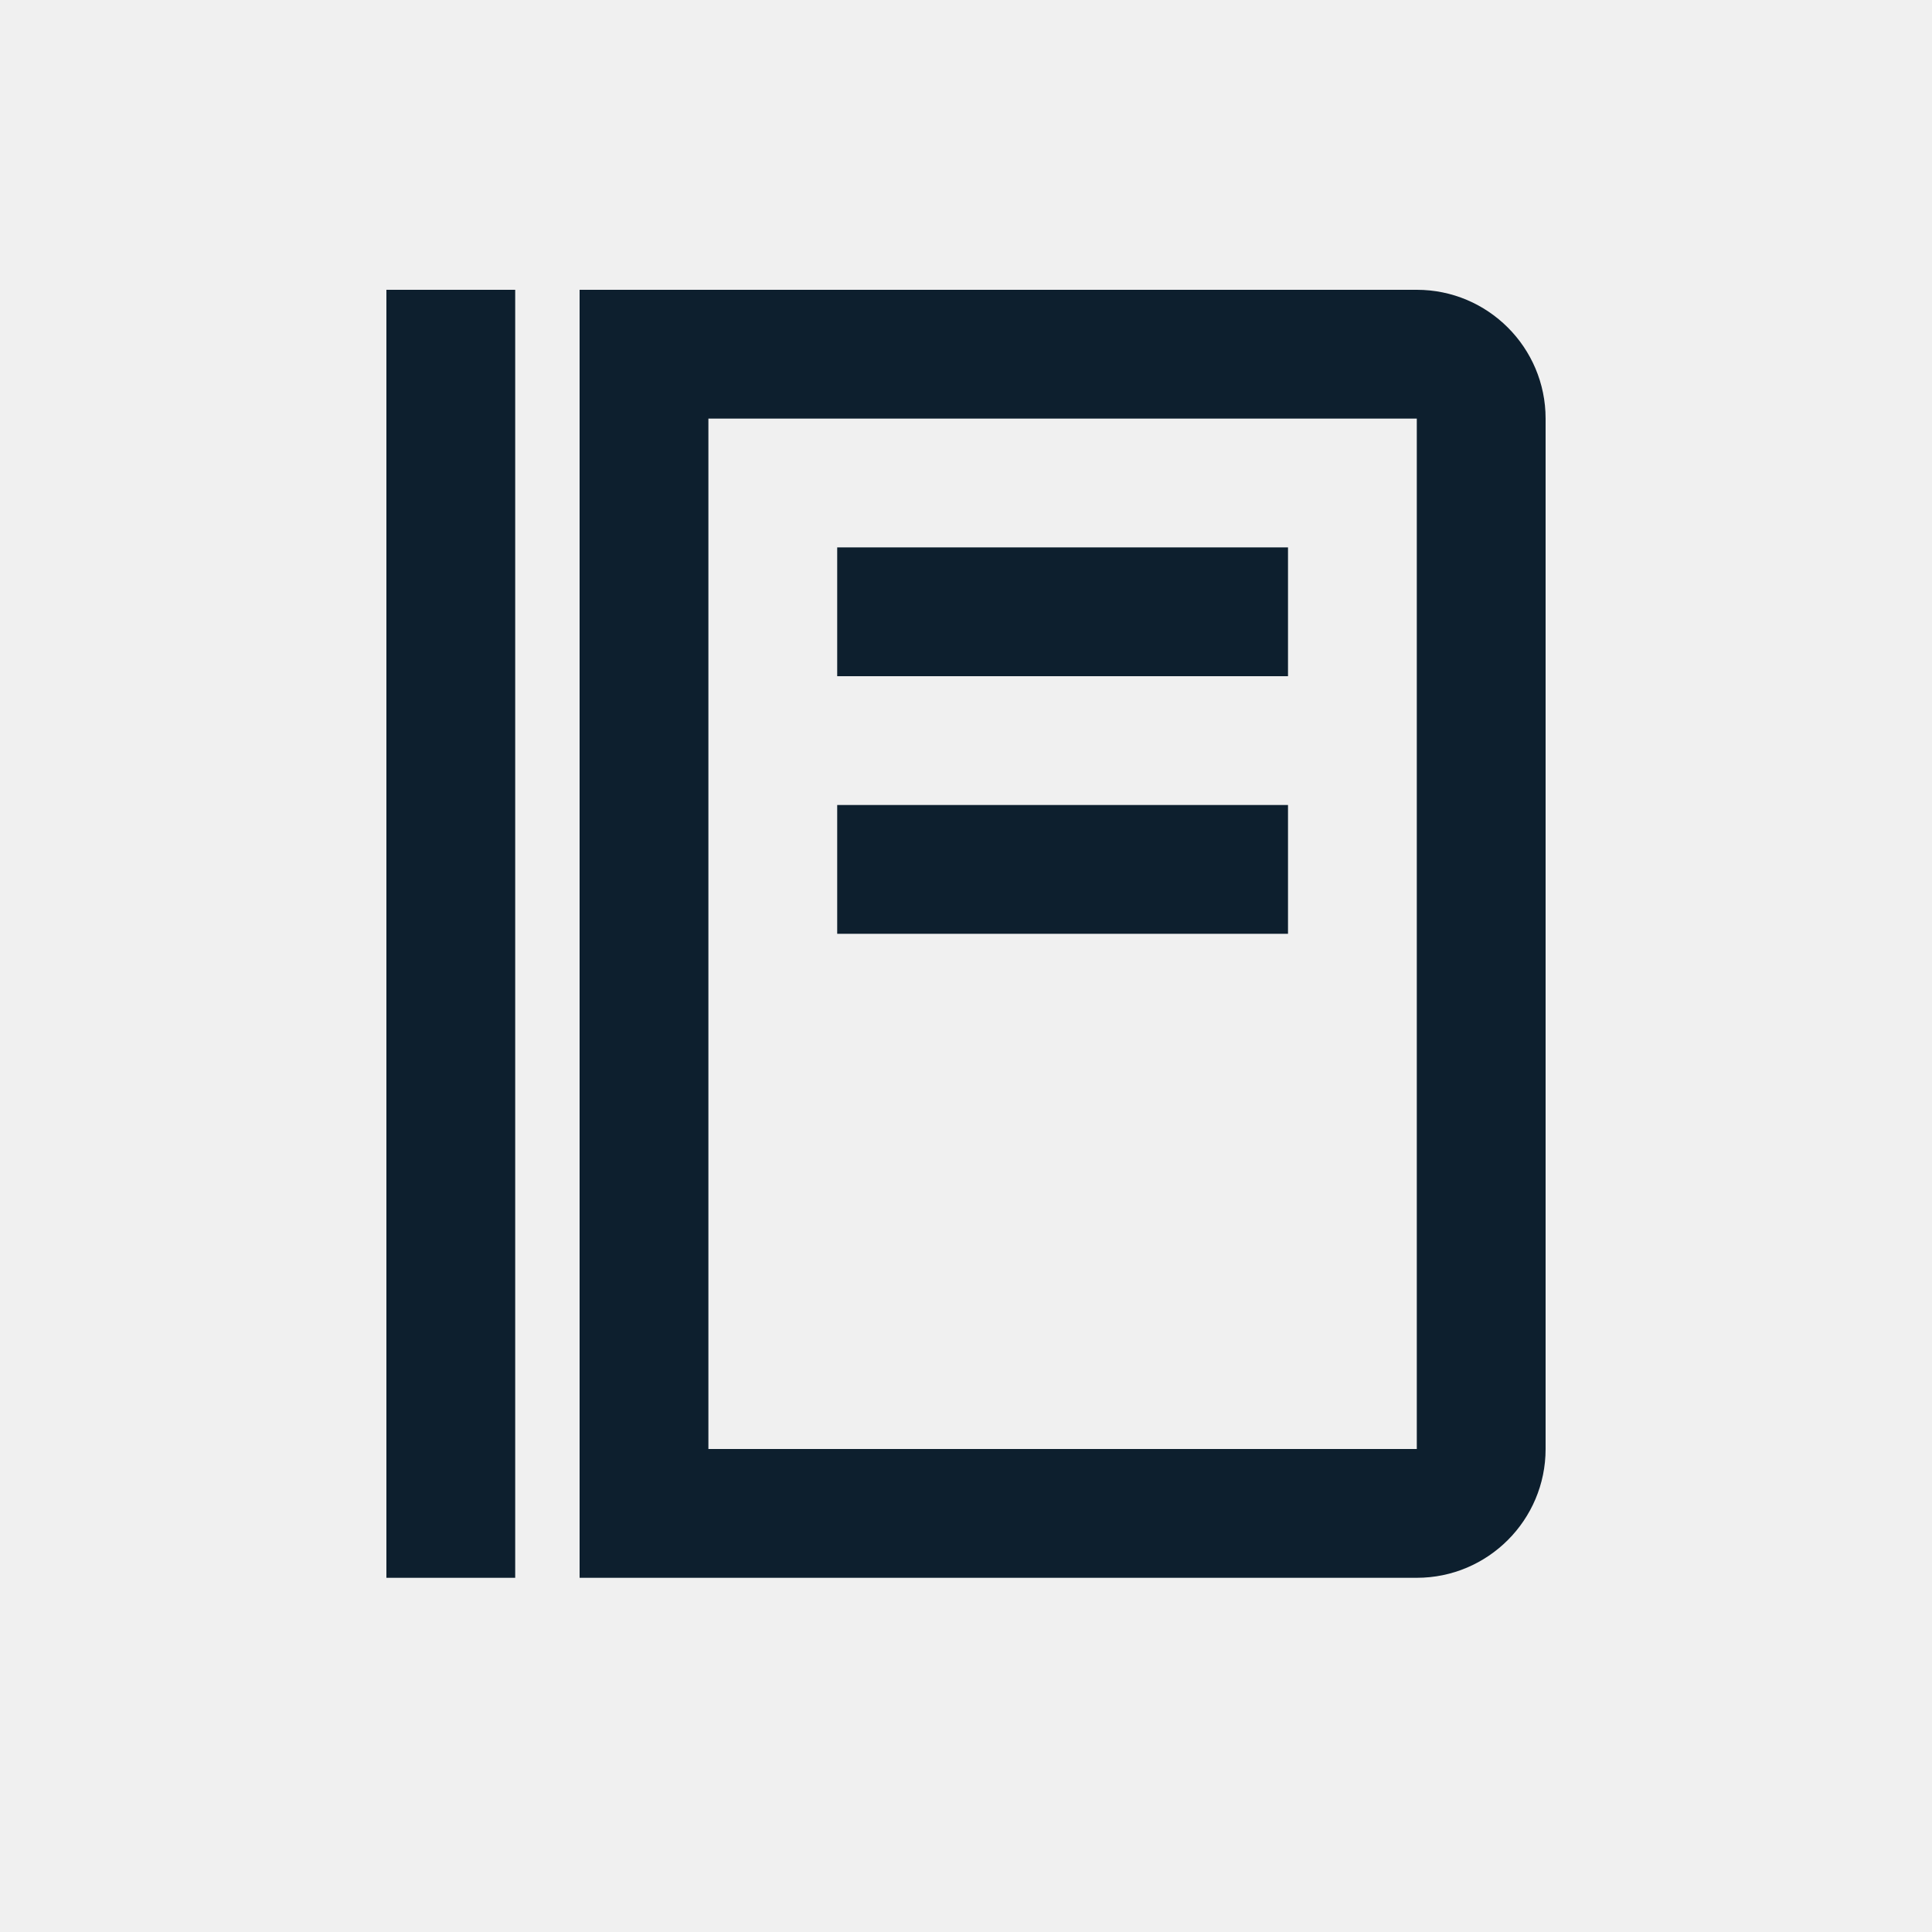
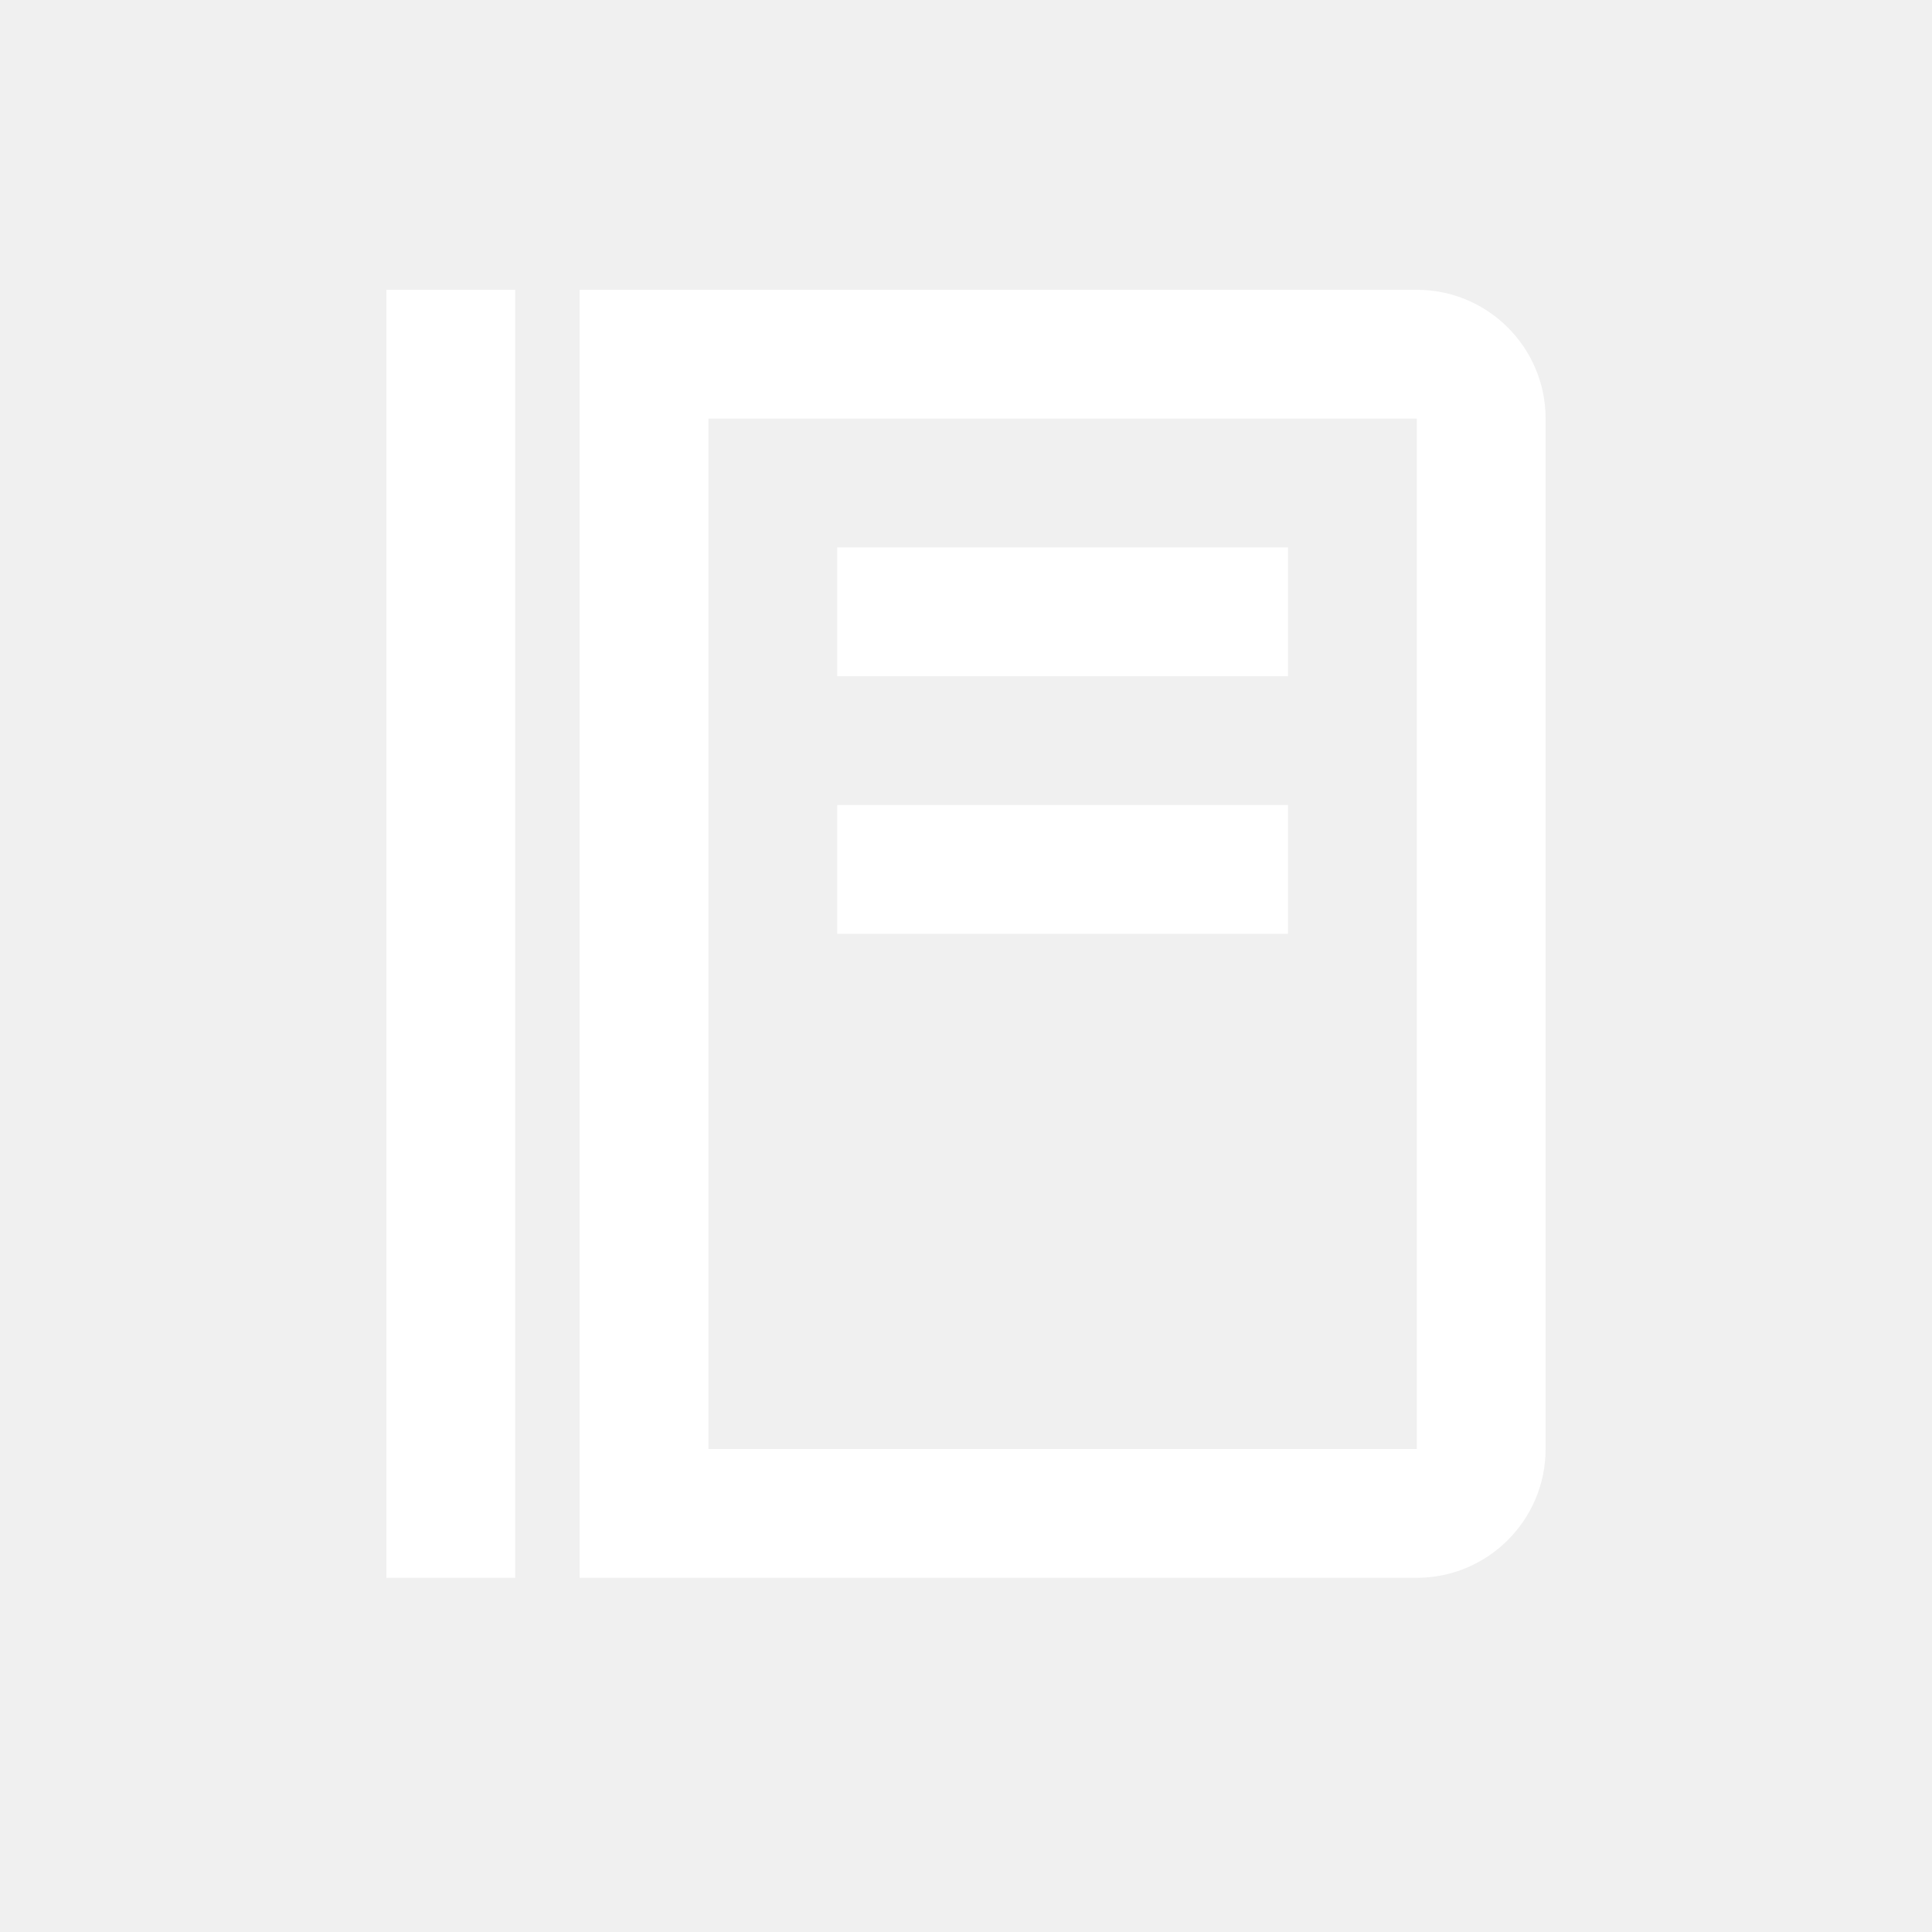
<svg xmlns="http://www.w3.org/2000/svg" width="24" height="24" viewBox="0 0 24 24" fill="#fff" className="nav__list-icon">
-   <path d="M4.8 3.6H6.4V19.6H4.8V3.6ZM10.4 6.8H16V8.4H10.4V6.8ZM10.4 10H16V11.6H10.4V10Z" fill="#0D1F2E" />
-   <path d="M17.6 3.6H7.2V19.6H17.6C18.483 19.6 19.2 18.882 19.2 18V5.2C19.2 4.317 18.483 3.6 17.6 3.6ZM17.6 18H8.8V5.2H17.6V18Z" fill="#0D1F2E" />
+   <path d="M4.8 3.6H6.4V19.6H4.8V3.6ZM10.4 6.8H16V8.4H10.4V6.8ZM10.4 10H16V11.6H10.4V10Z" fill="#ffffff" />
+   <path d="M17.6 3.6H7.2V19.6H17.6C18.483 19.6 19.2 18.882 19.2 18V5.2C19.2 4.317 18.483 3.6 17.6 3.6ZM17.6 18H8.8V5.2H17.6V18Z" fill="#ffffff" />
</svg>
